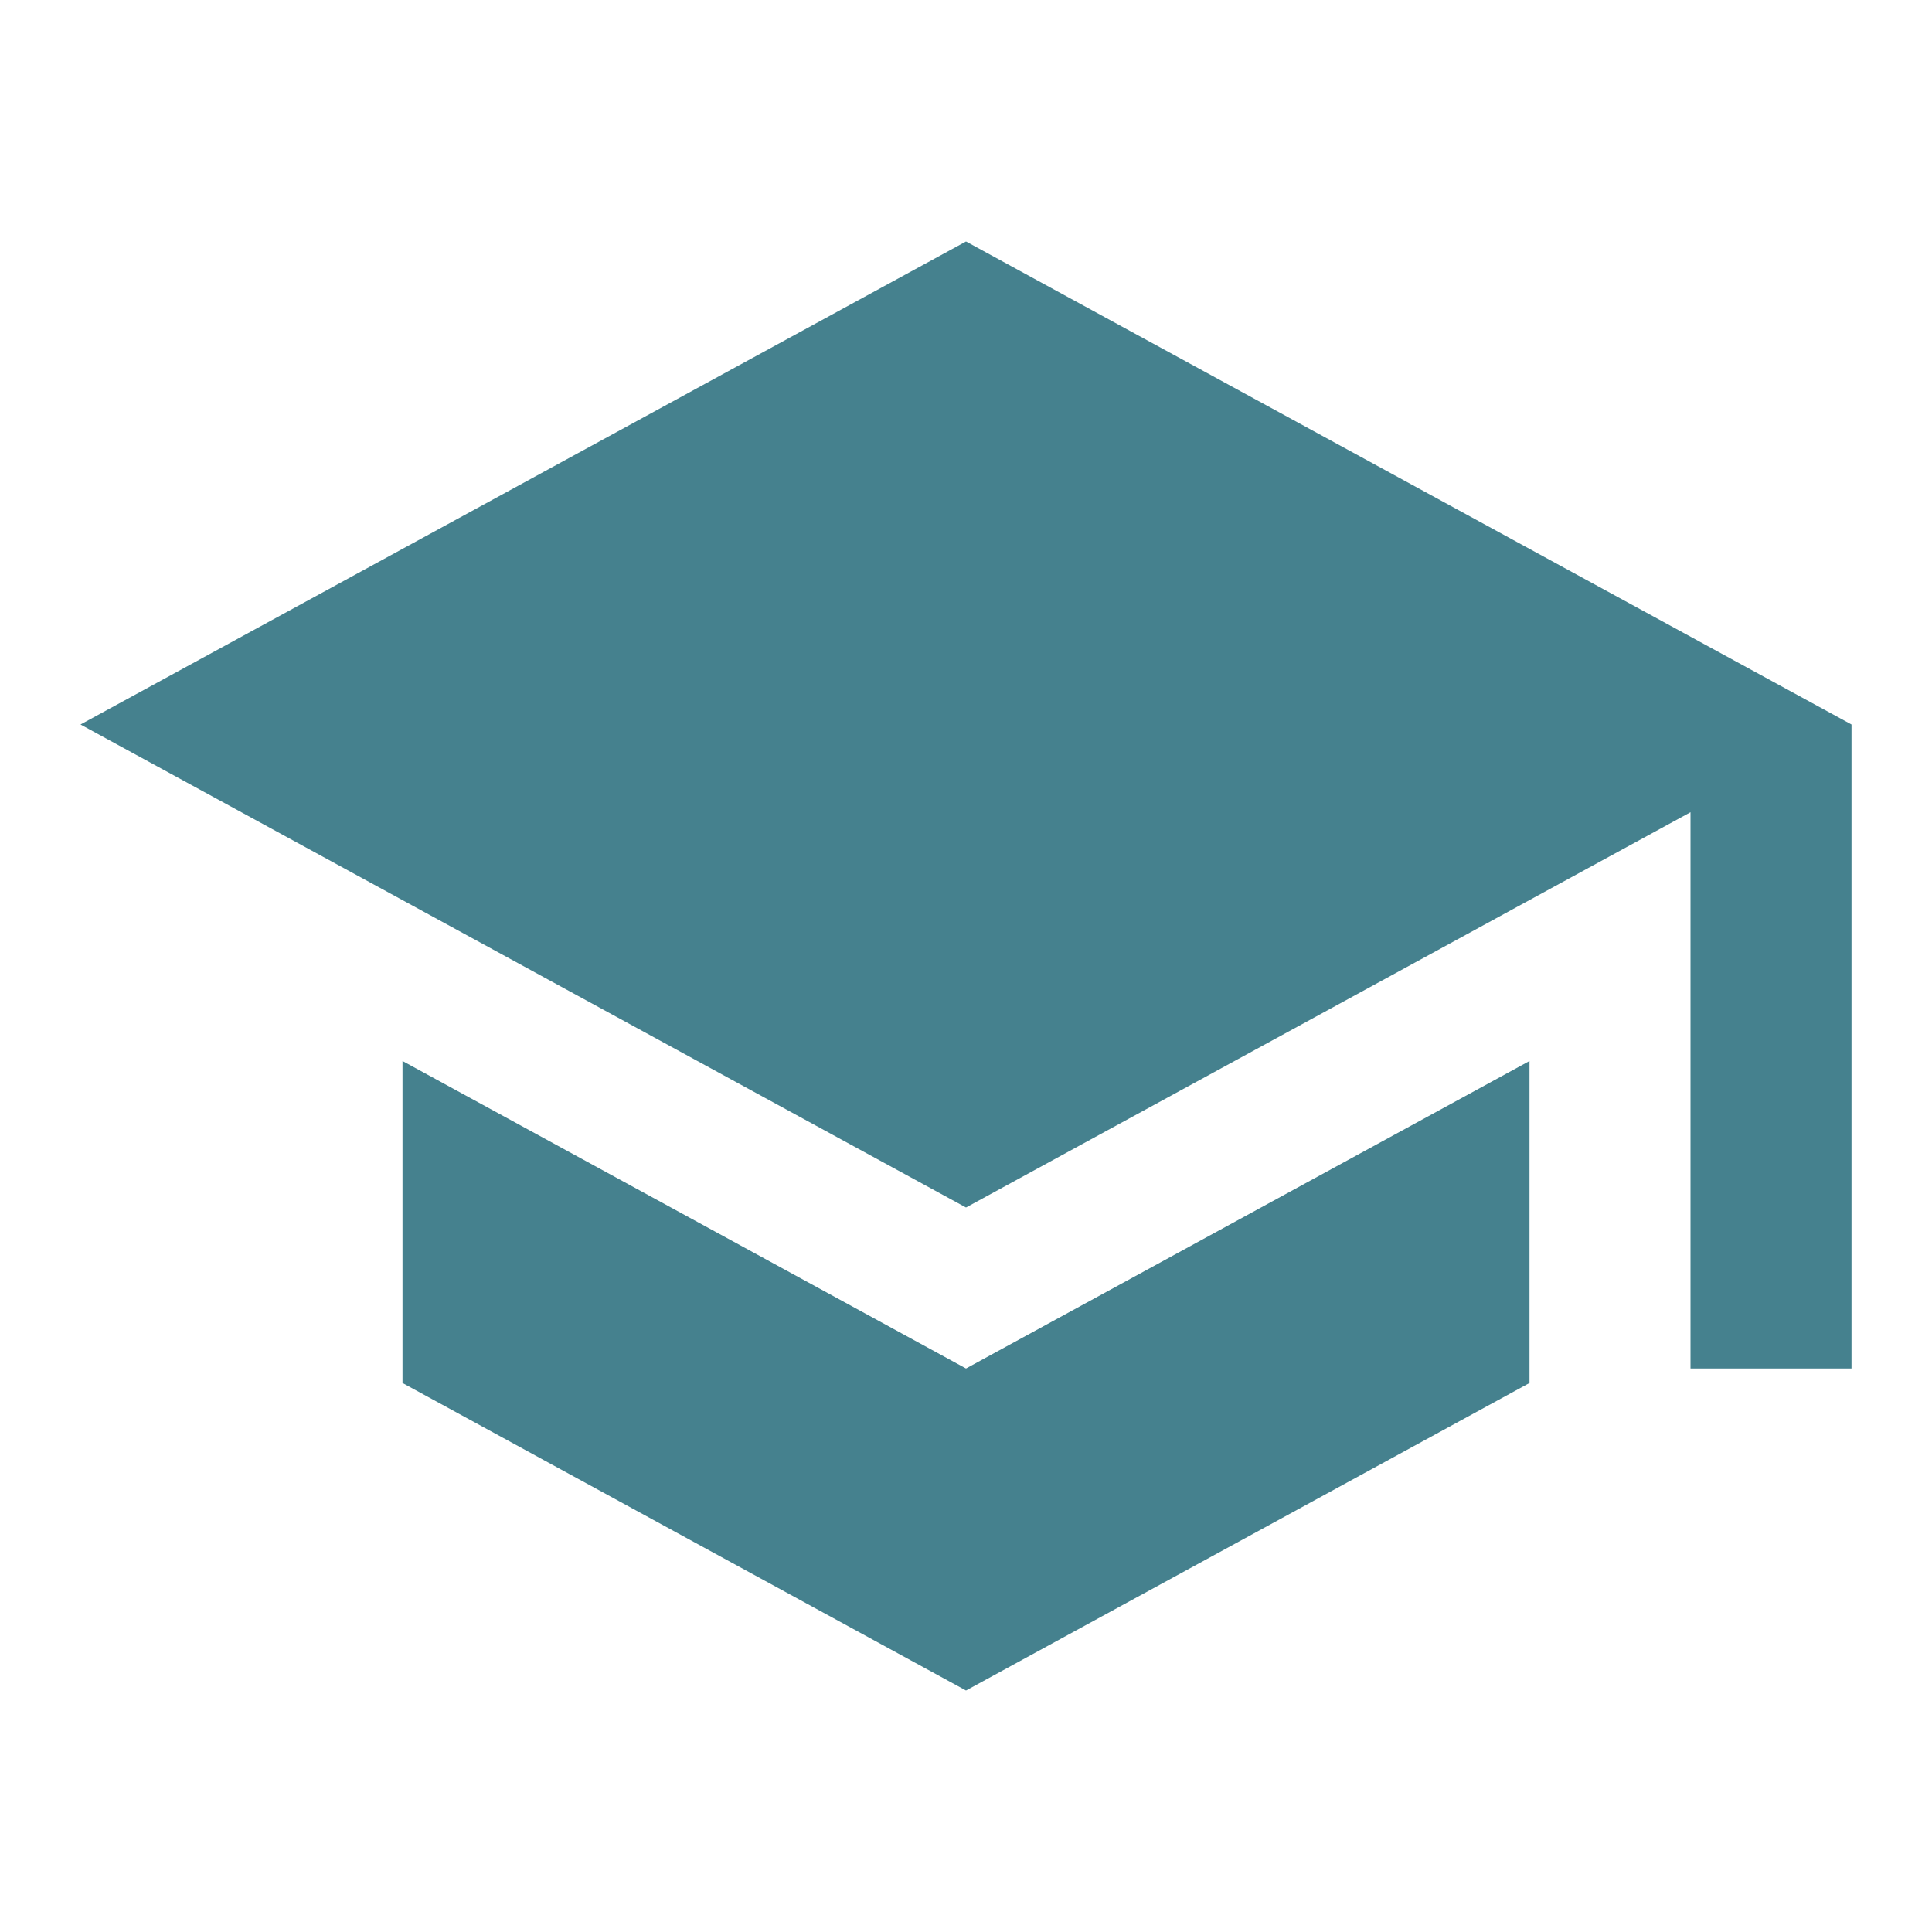
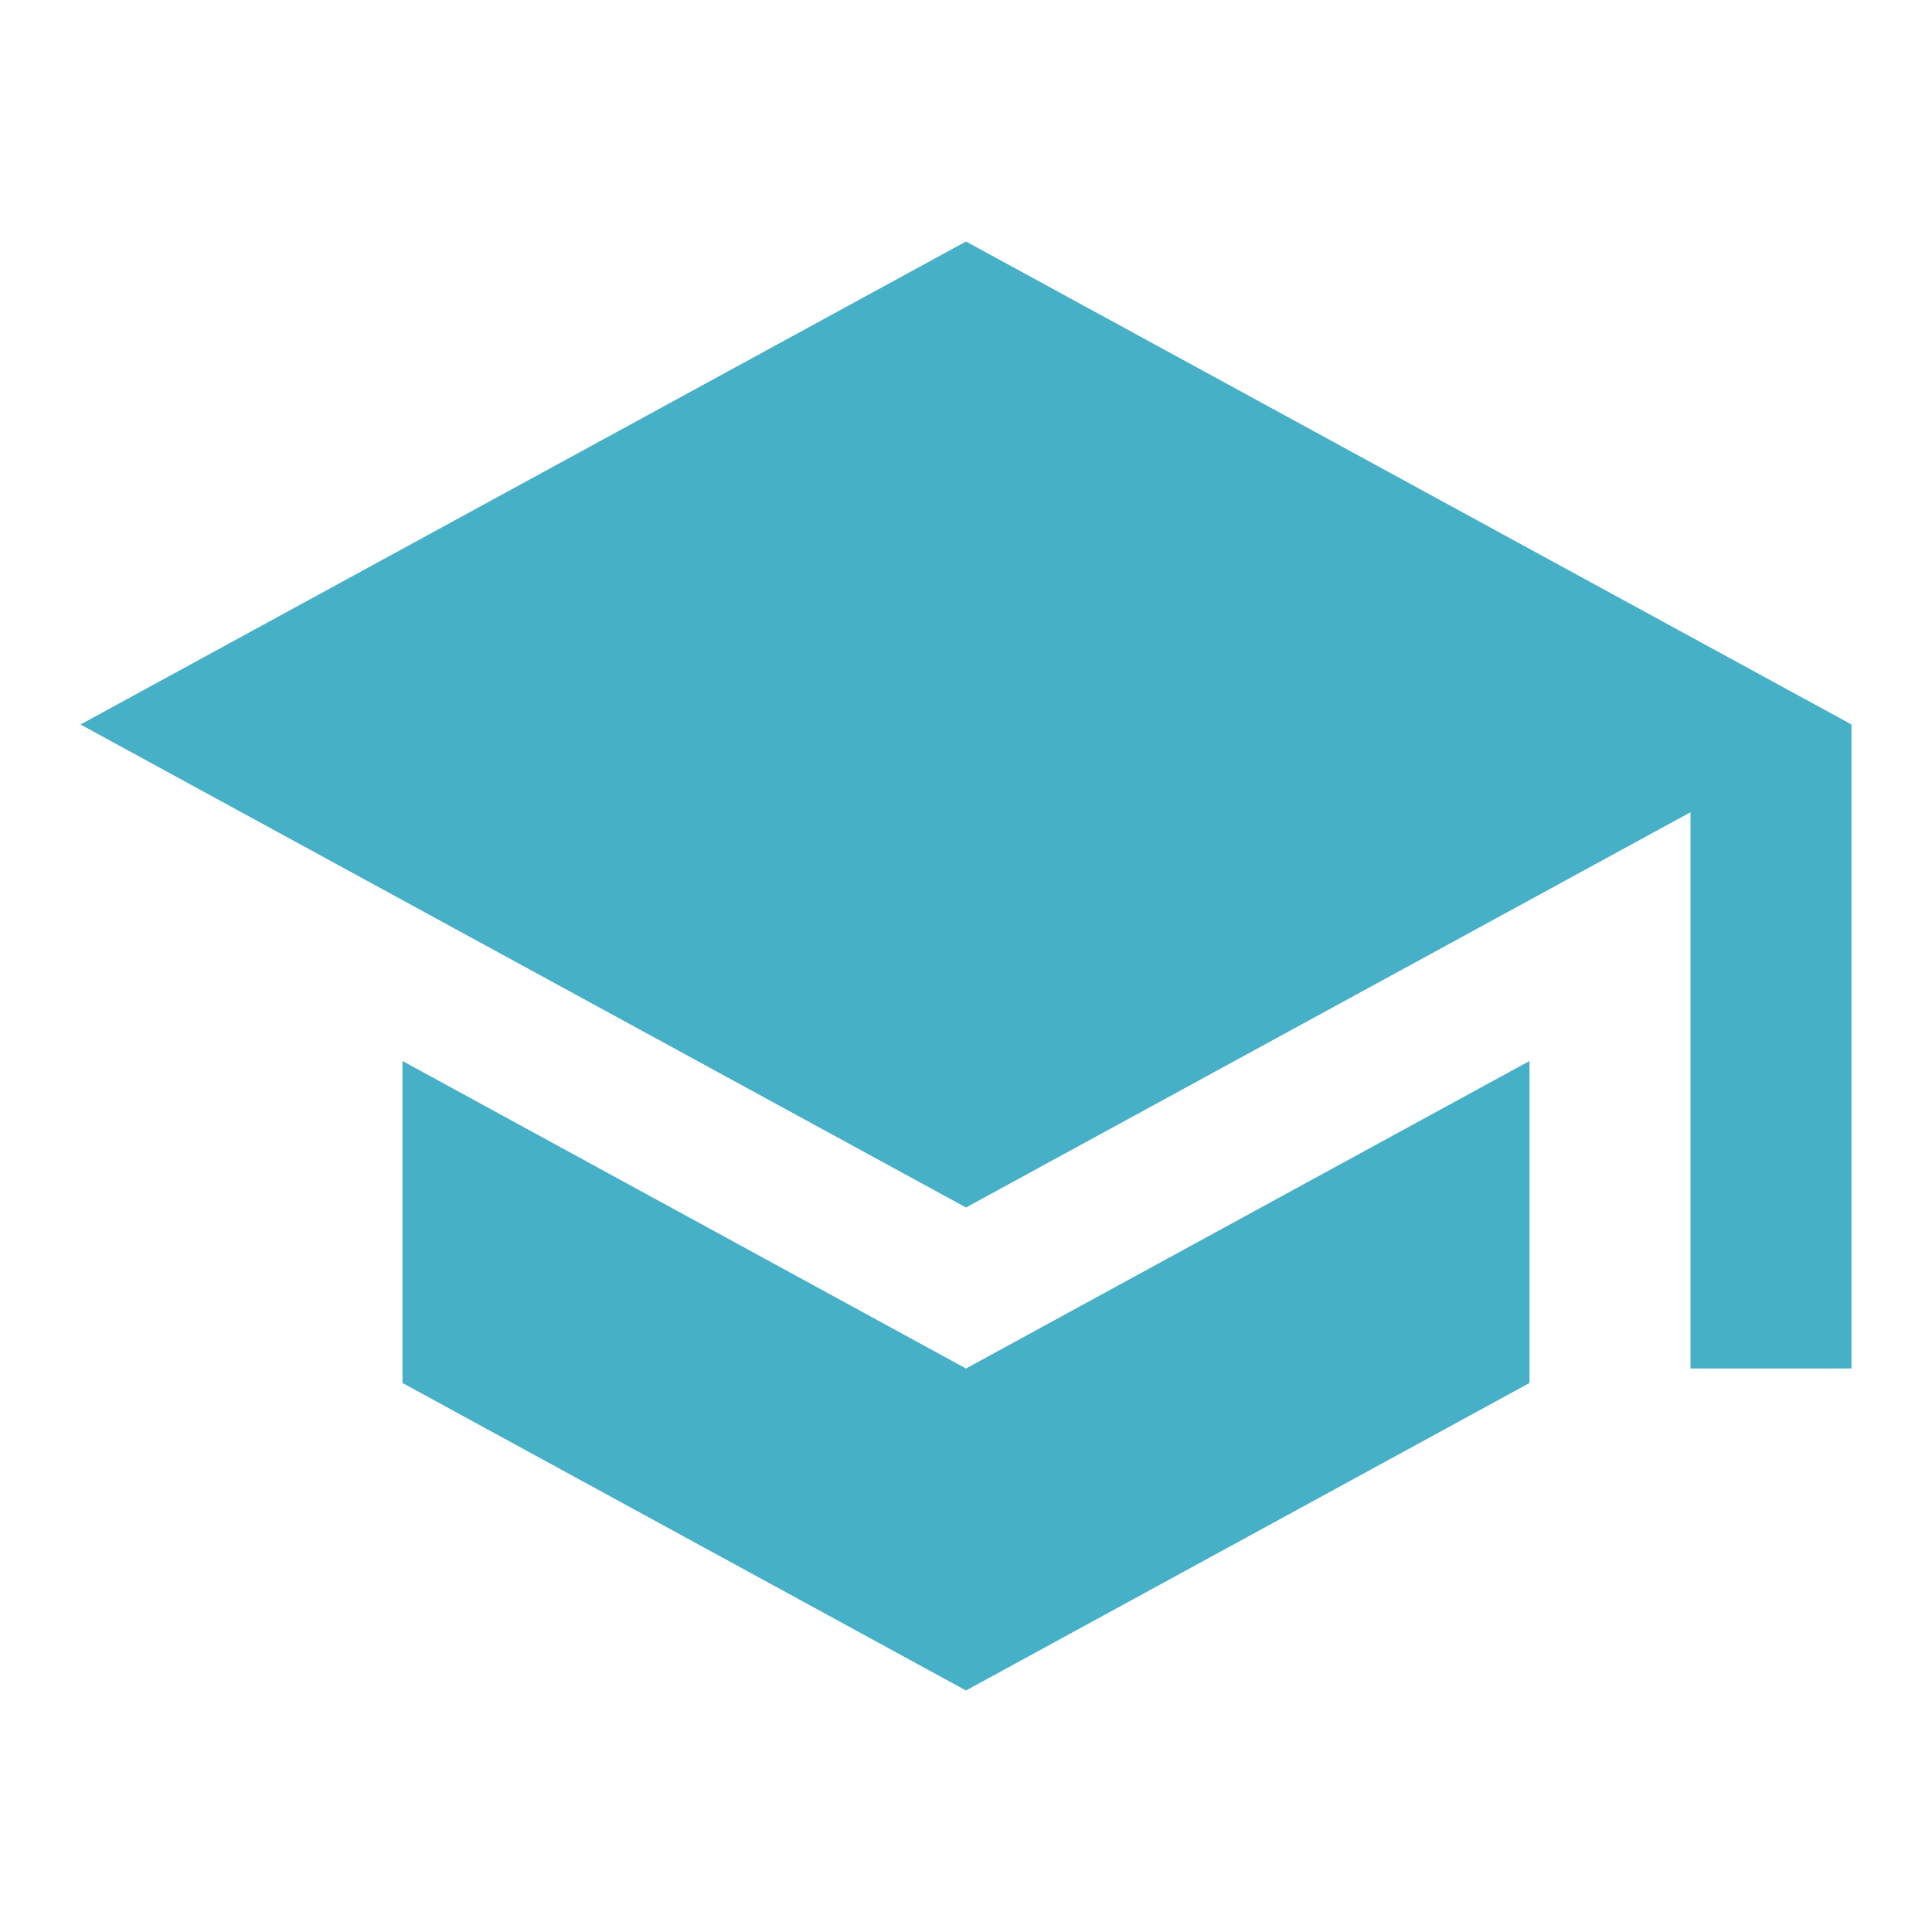
<svg xmlns="http://www.w3.org/2000/svg" fill="#000000" height="24" viewBox="0 0 24 24" width="24" id="svg2" version="1.1">
  <defs id="defs10" />
  <path d="M0 0h24v24H0z" fill="none" id="path4" />
-   <path d="M5 13.18v4L12 21l7-3.82v-4L12 17l-7-3.82zM12 3L1 9l11 6 9-4.91V17h2V9L12 3z" id="path6" style="fill:#45818e;fill-opacity:1" />
+   <path d="M5 13.18v4L12 21l7-3.82v-4L12 17l-7-3.82zM12 3L1 9l11 6 9-4.91V17h2V9L12 3z" id="path6" style="fill:#46b0c7;fill-opacity:1" />
</svg>
